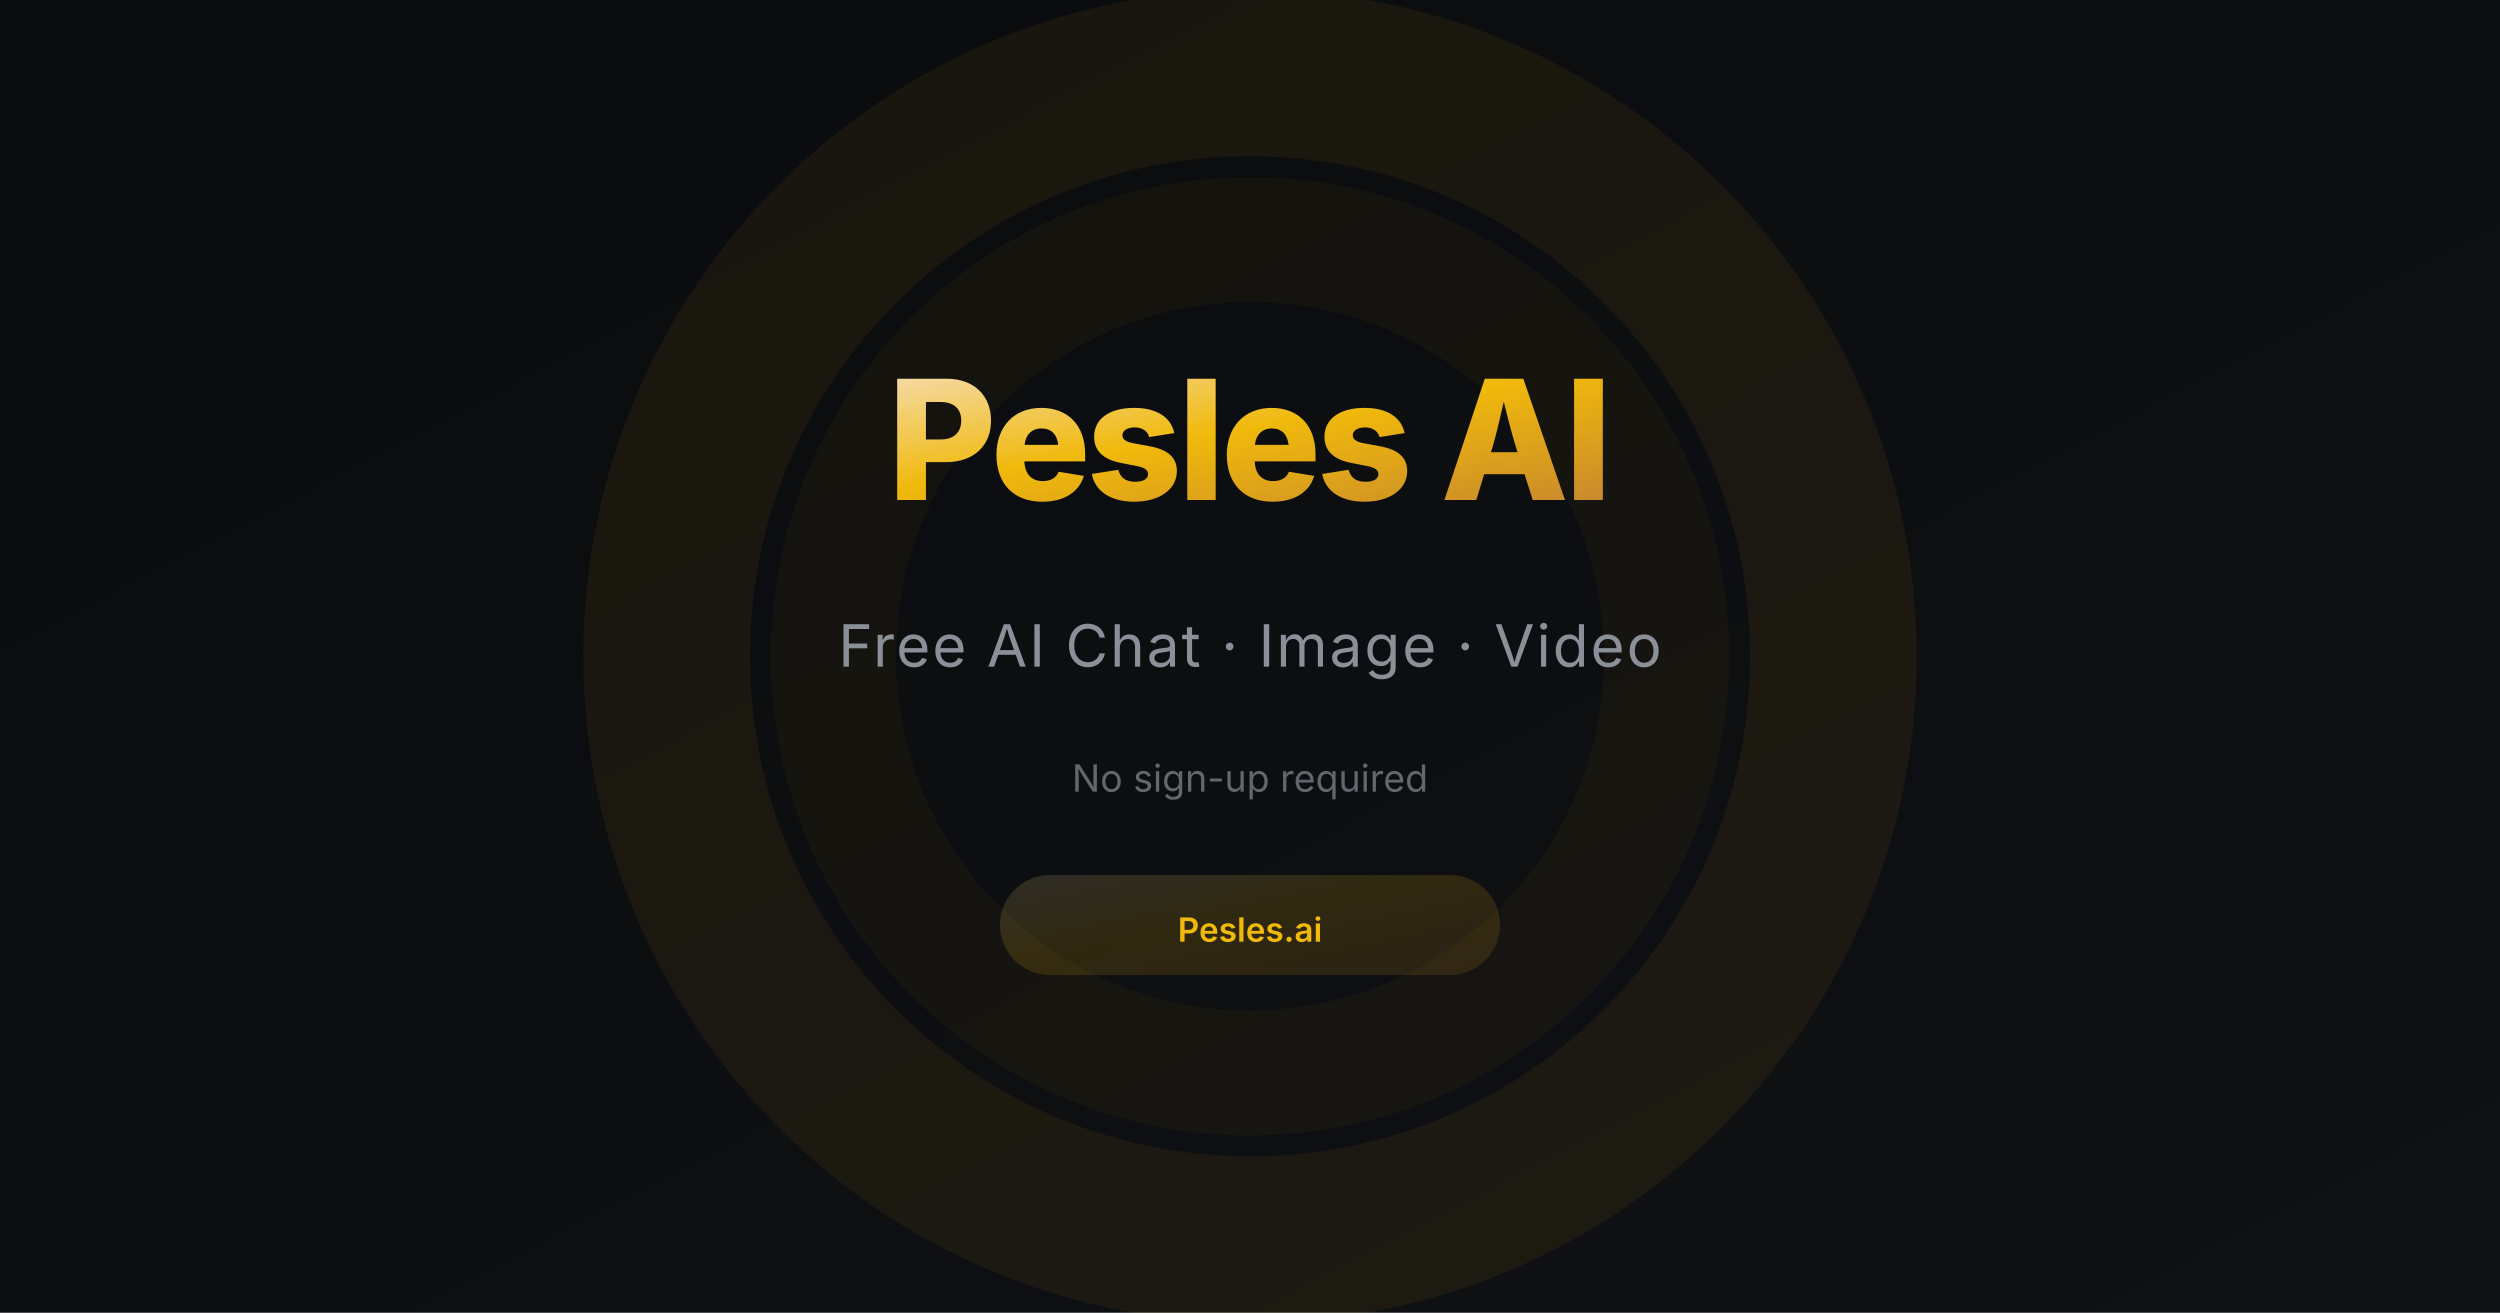
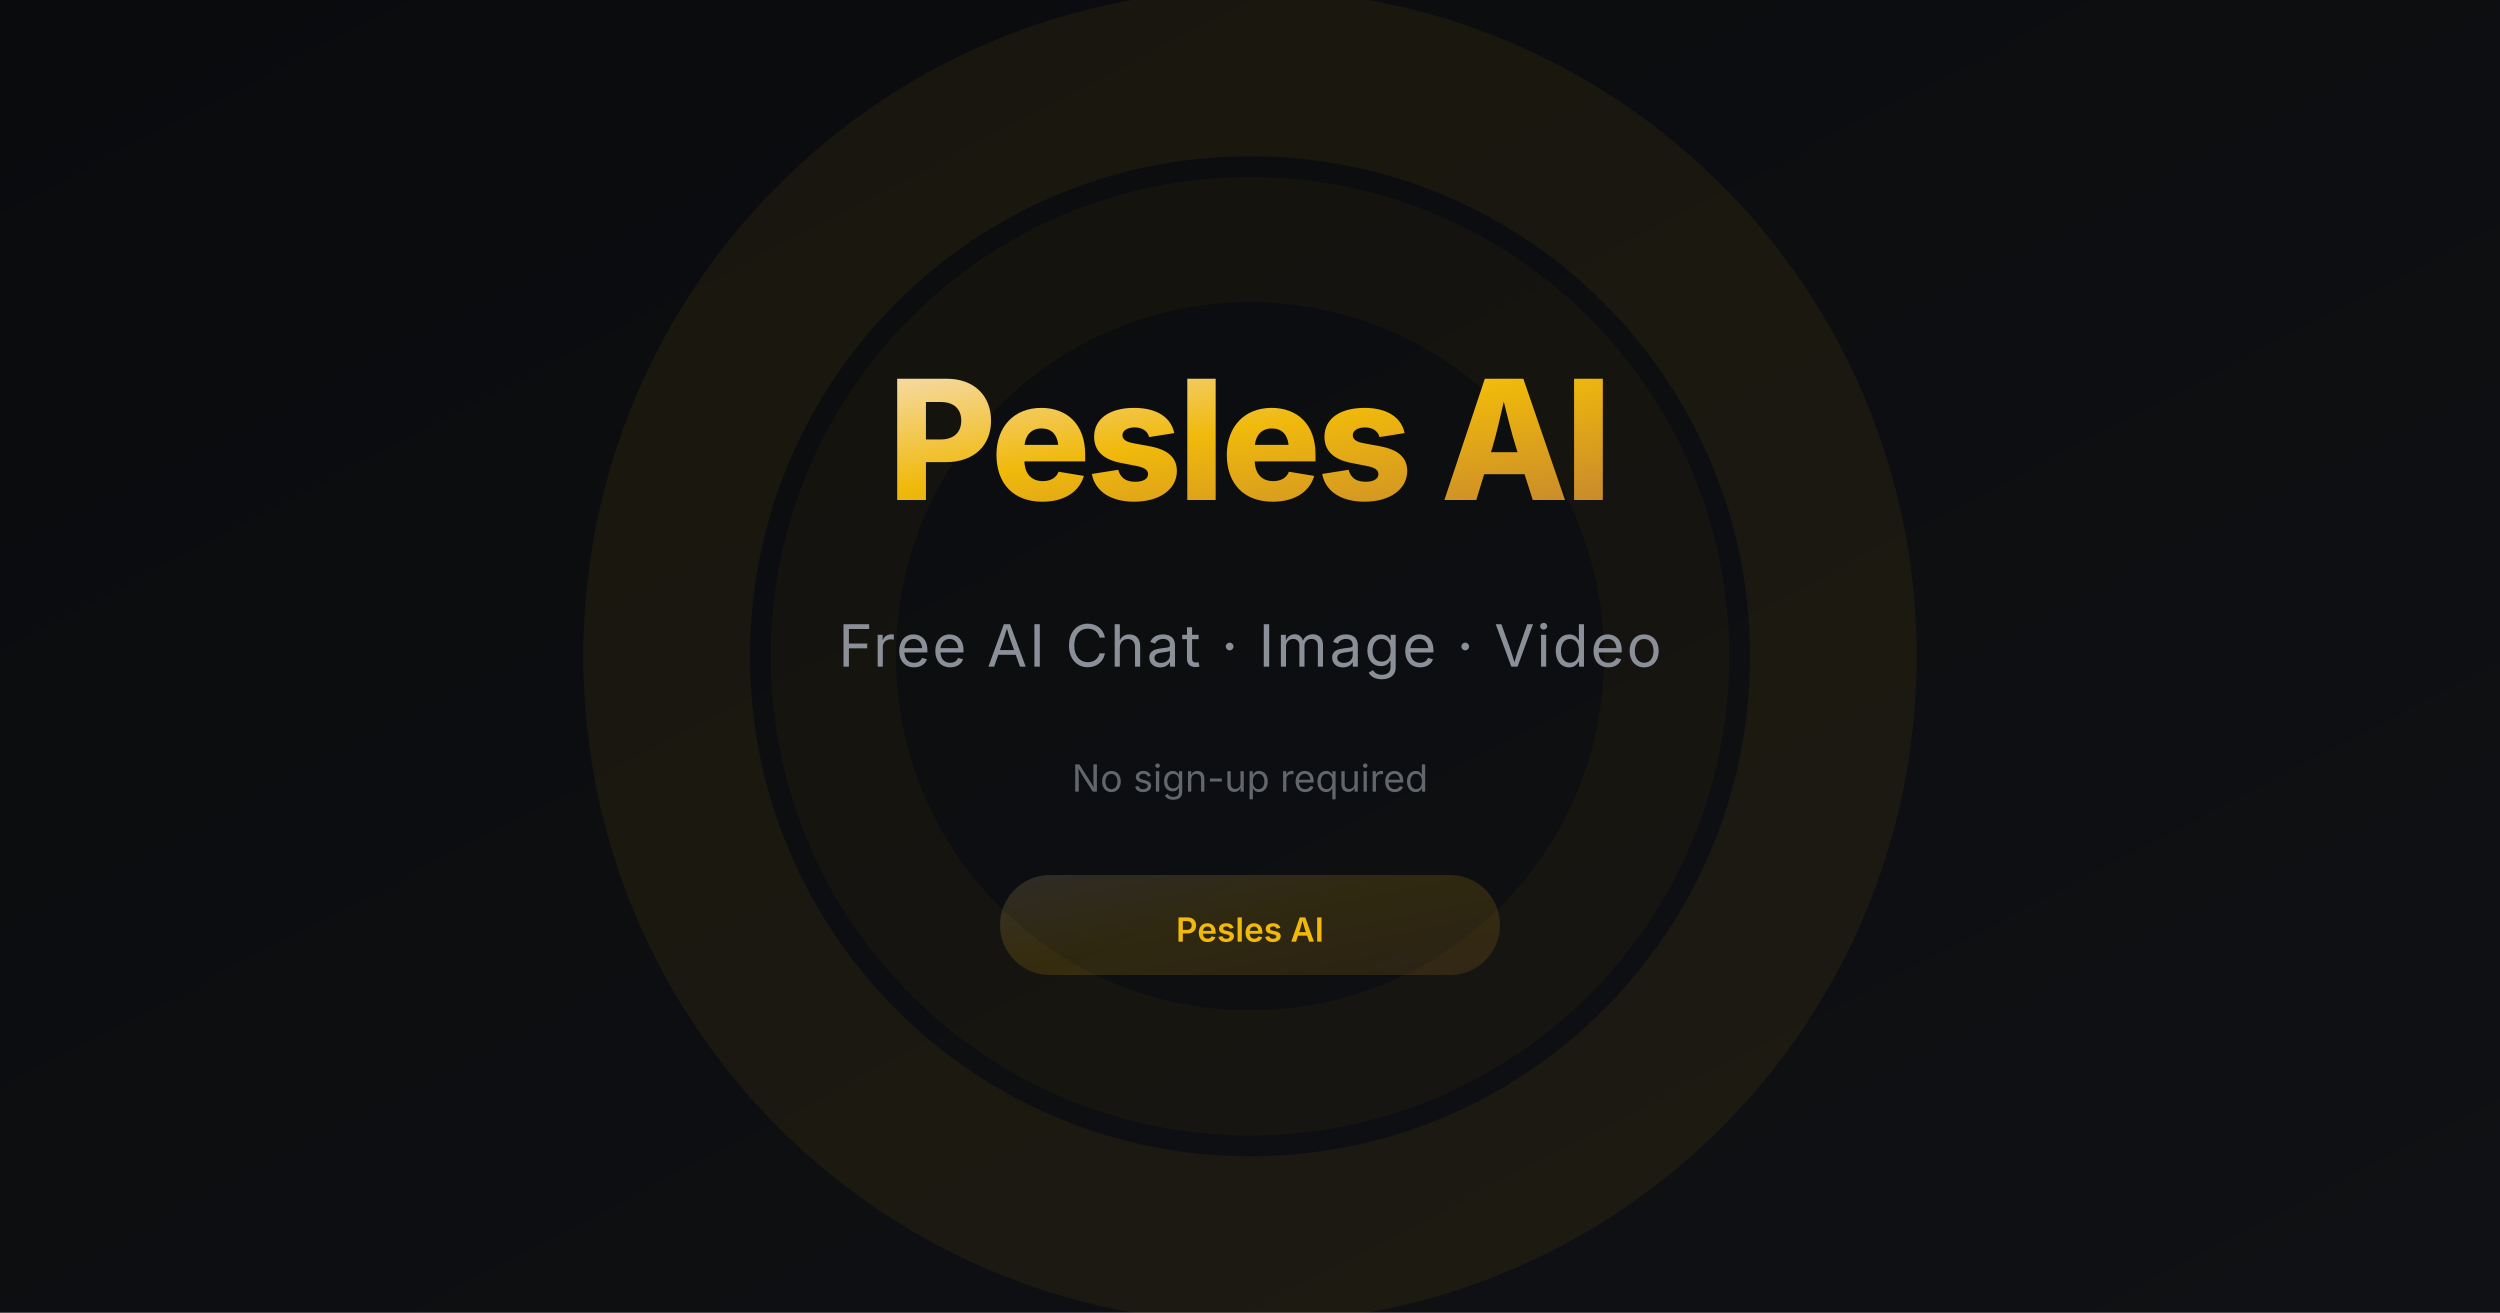
<svg xmlns="http://www.w3.org/2000/svg" width="1200" height="630" viewBox="0 0 1200 630">
  <defs>
    <linearGradient id="bg" x1="0" y1="0" x2="1" y2="1">
      <stop offset="0%" stop-color="#0a0b0d" />
      <stop offset="100%" stop-color="#101114" />
    </linearGradient>
    <linearGradient id="gold" x1="0" y1="0" x2="1" y2="1">
      <stop offset="0%" stop-color="#f5d9a0" />
      <stop offset="45%" stop-color="#f0b90b" />
      <stop offset="100%" stop-color="#c98a2c" />
    </linearGradient>
  </defs>
  <rect width="1200" height="630" fill="url(#bg)" />
  <rect x="0" y="0" width="1200" height="630" fill="url(#bg)" opacity="0.95" />
  <circle cx="600" cy="315" r="280" fill="none" stroke="rgba(240,185,11,0.06)" stroke-width="80" />
  <circle cx="600" cy="315" r="200" fill="none" stroke="rgba(240,185,11,0.04)" stroke-width="60" />
  <text x="600" y="240" text-anchor="middle" font-family="Inter, system-ui, sans-serif" font-size="80" font-weight="800" fill="url(#gold)" letter-spacing="-2">Pesles AI</text>
  <text x="600" y="320" text-anchor="middle" font-family="Inter, system-ui, sans-serif" font-size="28" fill="#8a8f98" letter-spacing="1">Free AI Chat · Image · Video</text>
  <text x="600" y="380" text-anchor="middle" font-family="Inter, system-ui, sans-serif" font-size="18" fill="#62666d">No sign-up required</text>
  <rect x="480" y="420" width="240" height="48" rx="24" fill="url(#gold)" opacity="0.15" />
-   <text x="600" y="452" text-anchor="middle" font-family="Inter, system-ui, sans-serif" font-size="16" font-weight="600" fill="#f0b90b">Pesles.ai</text>
+   <text x="600" y="452" text-anchor="middle" font-family="Inter, system-ui, sans-serif" font-size="16" font-weight="600" fill="#f0b90b">Pesles AI</text>
</svg>
